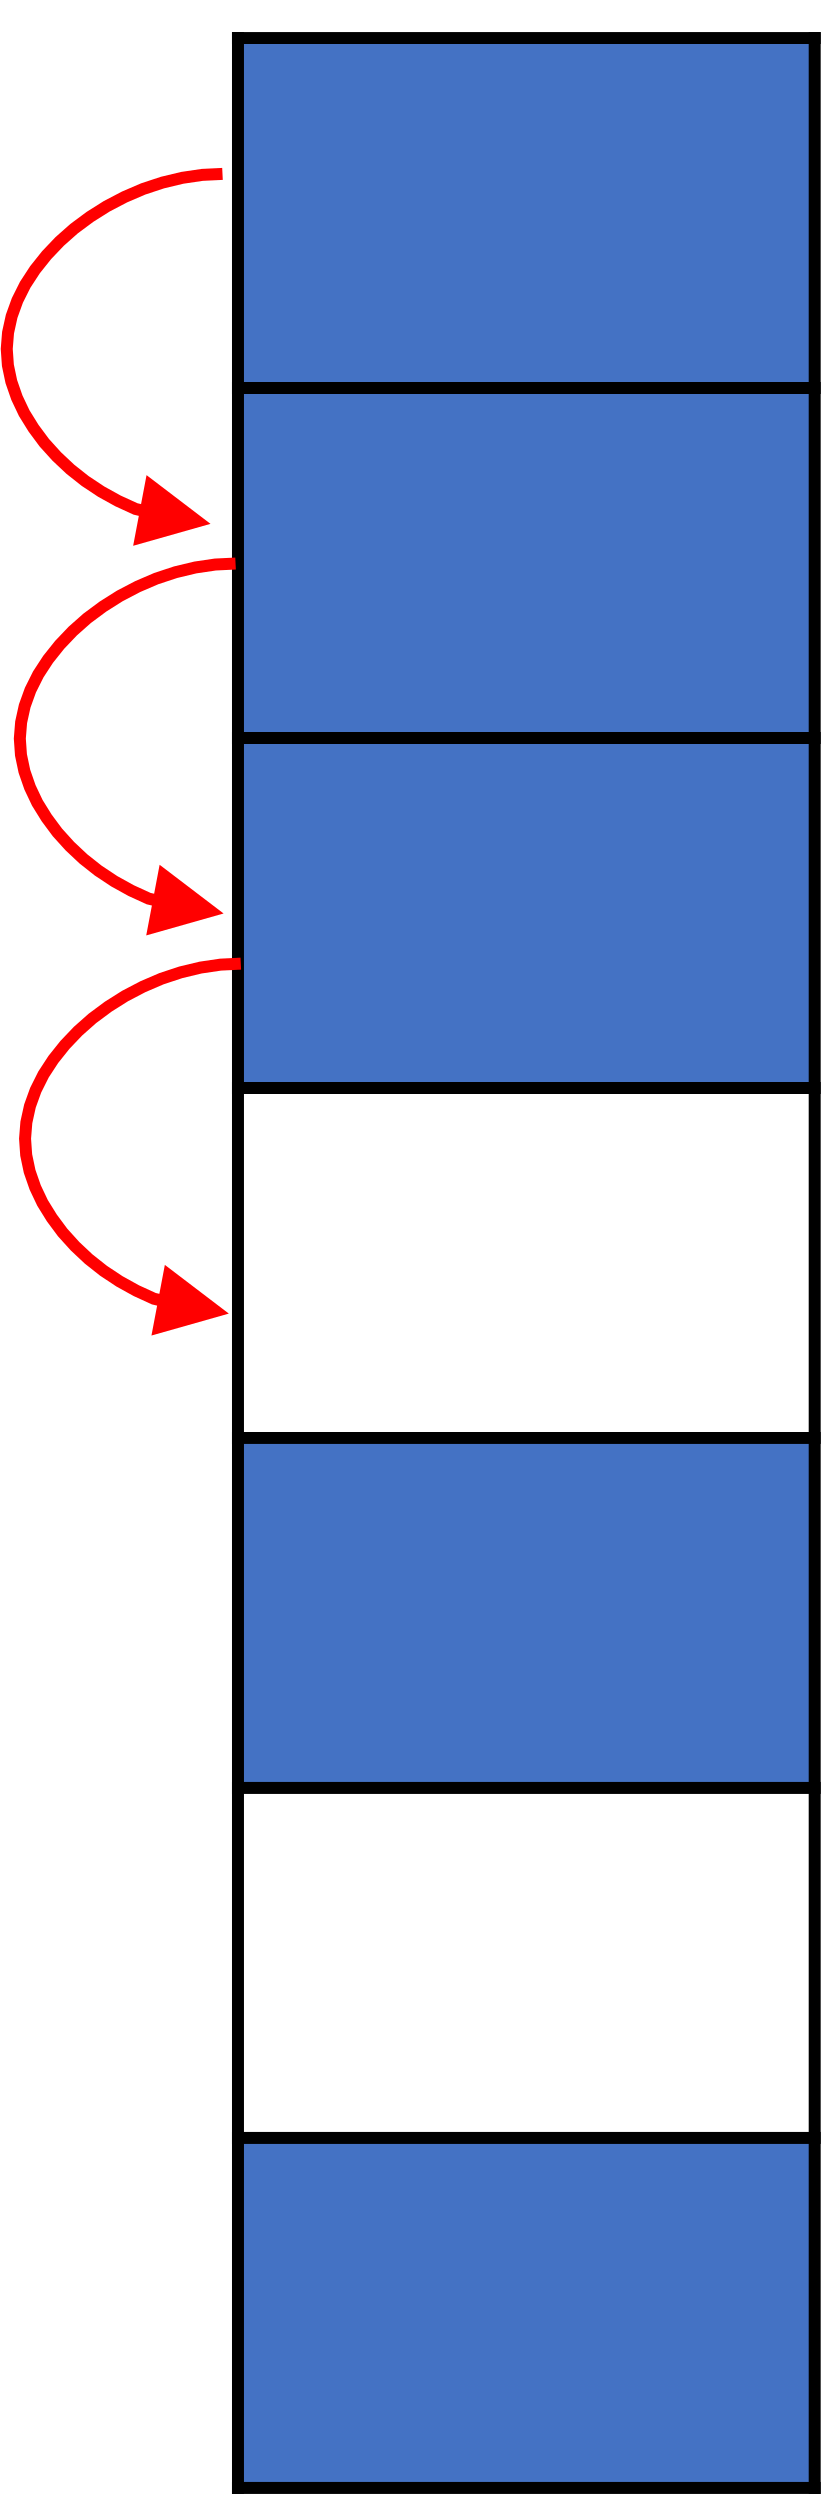
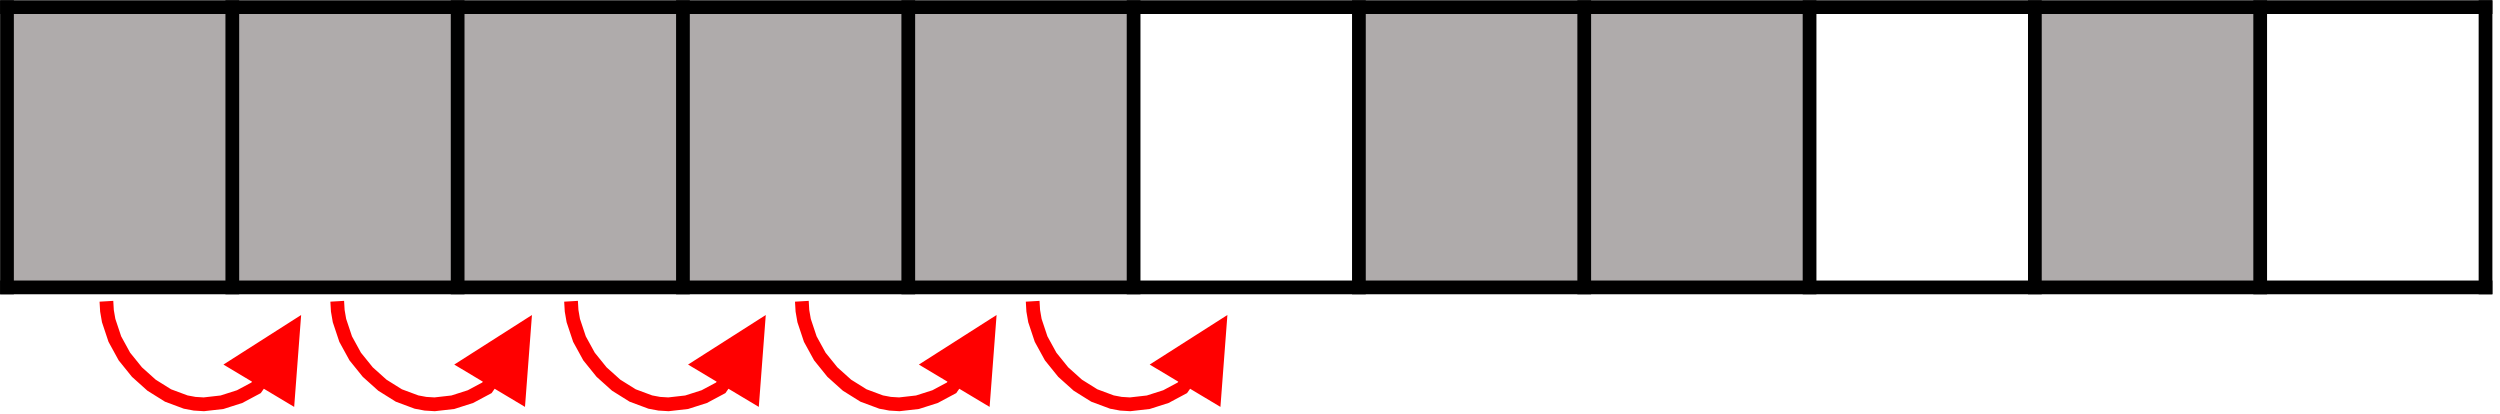
- <svg xmlns="http://www.w3.org/2000/svg" width="317" height="956" overflow="hidden">
+ <svg xmlns="http://www.w3.org/2000/svg" width="834" height="138" overflow="hidden">
  <defs>
    <clipPath id="clip0">
-       <rect x="2109" y="449" width="317" height="956" />
+       <rect x="951" y="298" width="834" height="138" />
    </clipPath>
  </defs>
-   <g clip-path="url(#clip0)" transform="translate(-2109 -449)">
-     <path d="M2200 463.546 2420.54 463.546 2420.54 597.379 2200 597.379Z" fill="#4472C4" fill-rule="evenodd" />
-     <path d="M2200 597.379 2420.54 597.379 2420.54 731.212 2200 731.212Z" fill="#4472C4" fill-rule="evenodd" />
-     <path d="M2200 731.212 2420.54 731.212 2420.54 865.046 2200 865.046Z" fill="#4472C4" fill-rule="evenodd" />
-     <path d="M2200 998.879 2420.54 998.879 2420.54 1132.71 2200 1132.71Z" fill="#4472C4" fill-rule="evenodd" />
-     <path d="M2200 1266.55 2420.54 1266.55 2420.54 1400.38 2200 1400.38Z" fill="#4472C4" fill-rule="evenodd" />
-     <path d="M2197.71 597.379 2422.83 597.379" stroke="#000000" stroke-width="4.583" stroke-linejoin="round" stroke-miterlimit="10" fill="none" fill-rule="evenodd" />
-     <path d="M2197.71 731.212 2422.83 731.212" stroke="#000000" stroke-width="4.583" stroke-linejoin="round" stroke-miterlimit="10" fill="none" fill-rule="evenodd" />
-     <path d="M2197.71 865.046 2422.83 865.046" stroke="#000000" stroke-width="4.583" stroke-linejoin="round" stroke-miterlimit="10" fill="none" fill-rule="evenodd" />
-     <path d="M2197.71 998.879 2422.83 998.879" stroke="#000000" stroke-width="4.583" stroke-linejoin="round" stroke-miterlimit="10" fill="none" fill-rule="evenodd" />
-     <path d="M2197.71 1132.71 2422.83 1132.71" stroke="#000000" stroke-width="4.583" stroke-linejoin="round" stroke-miterlimit="10" fill="none" fill-rule="evenodd" />
-     <path d="M2197.71 1266.55 2422.83 1266.55" stroke="#000000" stroke-width="4.583" stroke-linejoin="round" stroke-miterlimit="10" fill="none" fill-rule="evenodd" />
-     <path d="M2200 461.254 2200 1402.67" stroke="#000000" stroke-width="4.583" stroke-linejoin="round" stroke-miterlimit="10" fill="none" fill-rule="evenodd" />
-     <path d="M2420.54 461.254 2420.54 1402.67" stroke="#000000" stroke-width="4.583" stroke-linejoin="round" stroke-miterlimit="10" fill="none" fill-rule="evenodd" />
-     <path d="M2197.71 463.546 2422.83 463.546" stroke="#000000" stroke-width="4.583" stroke-linejoin="round" stroke-miterlimit="10" fill="none" fill-rule="evenodd" />
-     <path d="M2197.71 1400.38 2422.83 1400.38" stroke="#000000" stroke-width="4.583" stroke-linejoin="round" stroke-miterlimit="10" fill="none" fill-rule="evenodd" />
-     <path d="M0.111-2.289 7.973-1.909 15.81-0.752 23.565 1.106 31.126 3.605 38.422 6.741 45.394 10.387 51.984 14.546 58.196 19.157 63.843 24.162 68.979 29.555 73.547 35.281 77.429 41.233 80.547 47.471 82.831 53.8 84.272 60.348 84.798 66.926 84.338 73.504 82.963 80.051 80.749 86.431 77.828 92.597 74.148 98.538 69.899 104.267 65.012 109.669 59.686 114.674 53.847 119.294 47.565 123.461 40.971 127.11 33.994 130.305 27.617 131.784 26.581 127.32 32.732 125.893 32.296 126.041 38.983 122.979 38.828 123.057 45.265 119.495 45.108 119.59 51.233 115.528 51.078 115.64 56.766 111.14 56.618 111.268 61.806 106.393 61.676 106.525 66.426 101.275 66.284 101.447 70.409 95.885 70.302 96.043 73.864 90.293 73.741 90.519 76.554 84.582 76.46 84.811 78.585 78.686 78.507 78.966 79.82 72.716 79.776 73.028 80.214 66.778 80.216 67.12 79.716 60.87 79.762 61.18 78.387 54.93 78.469 55.215 76.282 49.153 76.388 49.4 73.388 43.4 73.518 43.627 69.768 37.877 69.896 38.054 65.459 32.492 65.591 32.643 60.59 27.393 60.73 27.527 55.23 22.652 55.384 22.778 49.322 18.278 49.465 18.375 43.027 14.313 43.188 14.406 36.376 10.843 36.532 10.918 29.407 7.855 29.593 7.926 22.218 5.488 22.403 5.541 14.841 3.729 15.04 3.767 7.416 2.642 7.639 2.664-0.111 2.289ZM34.163 142.208 4.583 133.819 29.042 115.189Z" fill="#FF0000" transform="matrix(-1 1.22465e-16 1.22465e-16 1 2194.08 515.5)" />
-     <path d="M0.111-2.289 7.973-1.909 15.81-0.752 23.565 1.106 31.126 3.605 38.422 6.741 45.394 10.387 51.984 14.546 58.196 19.157 63.843 24.162 68.979 29.555 73.547 35.281 77.429 41.233 80.547 47.471 82.831 53.8 84.272 60.348 84.798 66.926 84.338 73.504 82.963 80.051 80.749 86.431 77.828 92.597 74.148 98.538 69.899 104.267 65.012 109.669 59.686 114.674 53.847 119.294 47.565 123.461 40.971 127.11 33.994 130.305 27.617 131.784 26.581 127.32 32.732 125.893 32.296 126.041 38.983 122.979 38.828 123.057 45.265 119.495 45.108 119.59 51.233 115.528 51.078 115.64 56.766 111.14 56.618 111.268 61.806 106.393 61.676 106.525 66.426 101.275 66.284 101.447 70.409 95.885 70.302 96.043 73.864 90.293 73.741 90.519 76.554 84.582 76.46 84.811 78.585 78.686 78.507 78.966 79.82 72.716 79.776 73.028 80.214 66.778 80.216 67.12 79.716 60.87 79.762 61.18 78.387 54.93 78.469 55.215 76.282 49.153 76.388 49.4 73.388 43.4 73.518 43.627 69.768 37.877 69.896 38.054 65.459 32.492 65.591 32.643 60.59 27.393 60.73 27.527 55.23 22.652 55.384 22.778 49.322 18.278 49.465 18.375 43.027 14.313 43.188 14.406 36.376 10.843 36.532 10.918 29.407 7.855 29.593 7.926 22.218 5.488 22.403 5.541 14.841 3.729 15.04 3.767 7.416 2.642 7.639 2.664-0.111 2.289ZM34.163 142.208 4.583 133.819 29.042 115.189Z" fill="#FF0000" transform="matrix(-1 1.22465e-16 1.22465e-16 1 2199.08 664.5)" />
-     <path d="M0.111-2.289 7.973-1.909 15.81-0.752 23.565 1.106 31.126 3.605 38.422 6.741 45.394 10.387 51.984 14.546 58.196 19.157 63.843 24.162 68.979 29.555 73.547 35.281 77.429 41.233 80.547 47.471 82.831 53.8 84.272 60.348 84.798 66.926 84.338 73.504 82.963 80.051 80.749 86.431 77.828 92.597 74.148 98.538 69.899 104.267 65.012 109.669 59.686 114.674 53.847 119.294 47.565 123.461 40.971 127.11 33.994 130.305 27.617 131.784 26.581 127.32 32.732 125.893 32.296 126.041 38.983 122.979 38.828 123.057 45.265 119.495 45.108 119.59 51.233 115.528 51.078 115.64 56.766 111.14 56.618 111.268 61.806 106.393 61.676 106.525 66.426 101.275 66.284 101.447 70.409 95.885 70.302 96.043 73.864 90.293 73.741 90.519 76.554 84.582 76.46 84.811 78.585 78.686 78.507 78.966 79.82 72.716 79.776 73.028 80.214 66.778 80.216 67.12 79.716 60.87 79.762 61.18 78.387 54.93 78.469 55.215 76.282 49.153 76.388 49.4 73.388 43.4 73.518 43.627 69.768 37.877 69.896 38.054 65.459 32.492 65.591 32.643 60.59 27.393 60.73 27.527 55.23 22.652 55.384 22.778 49.322 18.278 49.465 18.375 43.027 14.313 43.188 14.406 36.376 10.843 36.532 10.918 29.407 7.855 29.593 7.926 22.218 5.488 22.403 5.541 14.841 3.729 15.04 3.767 7.416 2.642 7.639 2.664-0.111 2.289ZM34.163 142.208 4.583 133.819 29.042 115.189Z" fill="#FF0000" transform="matrix(-1 1.22465e-16 1.22465e-16 1 2201.08 817.5)" />
+   <g clip-path="url(#clip0)" transform="translate(-951 -298)">
+     <path d="M953.333 300.379 1028.5 300.379 1028.5 393.879 953.333 393.879Z" fill="#AFABAB" fill-rule="evenodd" />
+     <path d="M1028.5 300.379 1103.67 300.379 1103.67 393.879 1028.5 393.879Z" fill="#AFABAB" fill-rule="evenodd" />
+     <path d="M1103.67 300.379 1178.83 300.379 1178.83 393.879 1103.67 393.879Z" fill="#AFABAB" fill-rule="evenodd" />
+     <path d="M1178.83 300.379 1254 300.379 1254 393.879 1178.83 393.879Z" fill="#AFABAB" fill-rule="evenodd" />
+     <path d="M1254 300.379 1329.17 300.379 1329.17 393.879 1254 393.879Z" fill="#AFABAB" fill-rule="evenodd" />
+     <path d="M1404.33 300.379 1479.5 300.379 1479.5 393.879 1404.33 393.879Z" fill="#AFABAB" fill-rule="evenodd" />
+     <path d="M1479.5 300.379 1554.67 300.379 1554.67 393.879 1479.5 393.879Z" fill="#AFABAB" fill-rule="evenodd" />
+     <path d="M1629.83 300.379 1705 300.379 1705 393.879 1629.83 393.879Z" fill="#AFABAB" fill-rule="evenodd" />
+     <path d="M1028.5 298.087 1028.5 396.17" stroke="#000000" stroke-width="4.583" stroke-linejoin="round" stroke-miterlimit="10" fill="none" fill-rule="evenodd" />
+     <path d="M1103.67 298.087 1103.67 396.17" stroke="#000000" stroke-width="4.583" stroke-linejoin="round" stroke-miterlimit="10" fill="none" fill-rule="evenodd" />
+     <path d="M1178.83 298.087 1178.83 396.17" stroke="#000000" stroke-width="4.583" stroke-linejoin="round" stroke-miterlimit="10" fill="none" fill-rule="evenodd" />
+     <path d="M1254 298.087 1254 396.17" stroke="#000000" stroke-width="4.583" stroke-linejoin="round" stroke-miterlimit="10" fill="none" fill-rule="evenodd" />
+     <path d="M1329.17 298.087 1329.17 396.17" stroke="#000000" stroke-width="4.583" stroke-linejoin="round" stroke-miterlimit="10" fill="none" fill-rule="evenodd" />
+     <path d="M1404.33 298.087 1404.33 396.17" stroke="#000000" stroke-width="4.583" stroke-linejoin="round" stroke-miterlimit="10" fill="none" fill-rule="evenodd" />
+     <path d="M1479.5 298.087 1479.5 396.17" stroke="#000000" stroke-width="4.583" stroke-linejoin="round" stroke-miterlimit="10" fill="none" fill-rule="evenodd" />
+     <path d="M1554.67 298.087 1554.67 396.17" stroke="#000000" stroke-width="4.583" stroke-linejoin="round" stroke-miterlimit="10" fill="none" fill-rule="evenodd" />
+     <path d="M1629.83 298.087 1629.83 396.17" stroke="#000000" stroke-width="4.583" stroke-linejoin="round" stroke-miterlimit="10" fill="none" fill-rule="evenodd" />
+     <path d="M1705 298.087 1705 396.17" stroke="#000000" stroke-width="4.583" stroke-linejoin="round" stroke-miterlimit="10" fill="none" fill-rule="evenodd" />
+     <path d="M953.333 298.087 953.333 396.17" stroke="#000000" stroke-width="4.583" stroke-linejoin="round" stroke-miterlimit="10" fill="none" fill-rule="evenodd" />
+     <path d="M1780.17 298.087 1780.17 396.17" stroke="#000000" stroke-width="4.583" stroke-linejoin="round" stroke-miterlimit="10" fill="none" fill-rule="evenodd" />
+     <path d="M951.042 300.379 1782.46 300.379" stroke="#000000" stroke-width="4.583" stroke-linejoin="round" stroke-miterlimit="10" fill="none" fill-rule="evenodd" />
+     <path d="M951.042 393.879 1782.46 393.879" stroke="#000000" stroke-width="4.583" stroke-linejoin="round" stroke-miterlimit="10" fill="none" fill-rule="evenodd" />
+     <path d="M0.135-2.288 3.451-2.093 6.998-1.479 13.546 0.704 19.718 4.089 25.208 8.52 29.838 13.68 33.504 19.545 35.841 25.822 36.466 29.155 36.675 32.559 35.939 39.045 33.932 45.333 30.639 51.498 25.565 55.066 22.929 51.317 27.557 48.063 26.854 48.858 29.791 43.358 29.629 43.741 31.504 37.866 31.41 38.304 32.098 32.242 32.088 32.64 31.9 29.578 31.935 29.86 31.373 26.86 31.477 27.237 29.29 21.362 29.494 21.777 26.057 16.277 26.294 16.593 21.919 11.718 22.186 11.971 16.998 7.783 17.336 8.009 11.523 4.822 11.9 4.987 5.713 2.924 6.047 3.008 2.797 2.446 3.053 2.475-0.135 2.288ZM35.241 62.636 4.583 64.961 21.118 39.039Z" fill="#FF0000" transform="matrix(6.12323e-17 1 1 -6.12323e-17 986.5 398.5)" />
+     <path d="M0.135-2.288 3.451-2.093 6.998-1.479 13.546 0.704 19.718 4.089 25.208 8.52 29.838 13.68 33.504 19.545 35.841 25.822 36.466 29.155 36.675 32.559 35.939 39.045 33.932 45.333 30.639 51.498 25.565 55.066 22.929 51.317 27.557 48.063 26.854 48.858 29.791 43.358 29.629 43.741 31.504 37.866 31.41 38.304 32.098 32.242 32.088 32.64 31.9 29.578 31.935 29.86 31.373 26.86 31.477 27.237 29.29 21.362 29.494 21.777 26.057 16.277 26.294 16.593 21.919 11.718 22.186 11.971 16.998 7.783 17.336 8.009 11.523 4.822 11.9 4.987 5.713 2.924 6.047 3.008 2.797 2.446 3.053 2.475-0.135 2.288ZM35.241 62.636 4.583 64.961 21.118 39.039Z" fill="#FF0000" transform="matrix(6.12323e-17 1 1 -6.12323e-17 1063.5 398.5)" />
+     <path d="M0.135-2.288 3.451-2.093 6.998-1.479 13.546 0.704 19.718 4.089 25.208 8.52 29.838 13.68 33.504 19.545 35.841 25.822 36.466 29.155 36.675 32.559 35.939 39.045 33.932 45.333 30.639 51.498 25.565 55.066 22.929 51.317 27.557 48.063 26.854 48.858 29.791 43.358 29.629 43.741 31.504 37.866 31.41 38.304 32.098 32.242 32.088 32.64 31.9 29.578 31.935 29.86 31.373 26.86 31.477 27.237 29.29 21.362 29.494 21.777 26.057 16.277 26.294 16.593 21.919 11.718 22.186 11.971 16.998 7.783 17.336 8.009 11.523 4.822 11.9 4.987 5.713 2.924 6.047 3.008 2.797 2.446 3.053 2.475-0.135 2.288ZM35.241 62.636 4.583 64.961 21.118 39.039Z" fill="#FF0000" transform="matrix(6.12323e-17 1 1 -6.12323e-17 1141.5 398.5)" />
+     <path d="M0.135-2.288 3.451-2.093 6.998-1.479 13.546 0.704 19.718 4.089 25.208 8.52 29.838 13.68 33.504 19.545 35.841 25.822 36.466 29.155 36.675 32.559 35.939 39.045 33.932 45.333 30.639 51.498 25.565 55.066 22.929 51.317 27.557 48.063 26.854 48.858 29.791 43.358 29.629 43.741 31.504 37.866 31.41 38.304 32.098 32.242 32.088 32.64 31.9 29.578 31.935 29.86 31.373 26.86 31.477 27.237 29.29 21.362 29.494 21.777 26.057 16.277 26.294 16.593 21.919 11.718 22.186 11.971 16.998 7.783 17.336 8.009 11.523 4.822 11.9 4.987 5.713 2.924 6.047 3.008 2.797 2.446 3.053 2.475-0.135 2.288ZM35.241 62.636 4.583 64.961 21.118 39.039Z" fill="#FF0000" transform="matrix(6.12323e-17 1 1 -6.12323e-17 1218.5 398.5)" />
+     <path d="M0.135-2.288 3.451-2.093 6.998-1.479 13.546 0.704 19.718 4.089 25.208 8.52 29.838 13.68 33.504 19.545 35.841 25.822 36.466 29.155 36.675 32.559 35.939 39.045 33.932 45.333 30.639 51.498 25.565 55.066 22.929 51.317 27.557 48.063 26.854 48.858 29.791 43.358 29.629 43.741 31.504 37.866 31.41 38.304 32.098 32.242 32.088 32.64 31.9 29.578 31.935 29.86 31.373 26.86 31.477 27.237 29.29 21.362 29.494 21.777 26.057 16.277 26.294 16.593 21.919 11.718 22.186 11.971 16.998 7.783 17.336 8.009 11.523 4.822 11.9 4.987 5.713 2.924 6.047 3.008 2.797 2.446 3.053 2.475-0.135 2.288ZM35.241 62.636 4.583 64.961 21.118 39.039Z" fill="#FF0000" transform="matrix(6.12323e-17 1 1 -6.12323e-17 1295.5 398.5)" />
  </g>
</svg>
